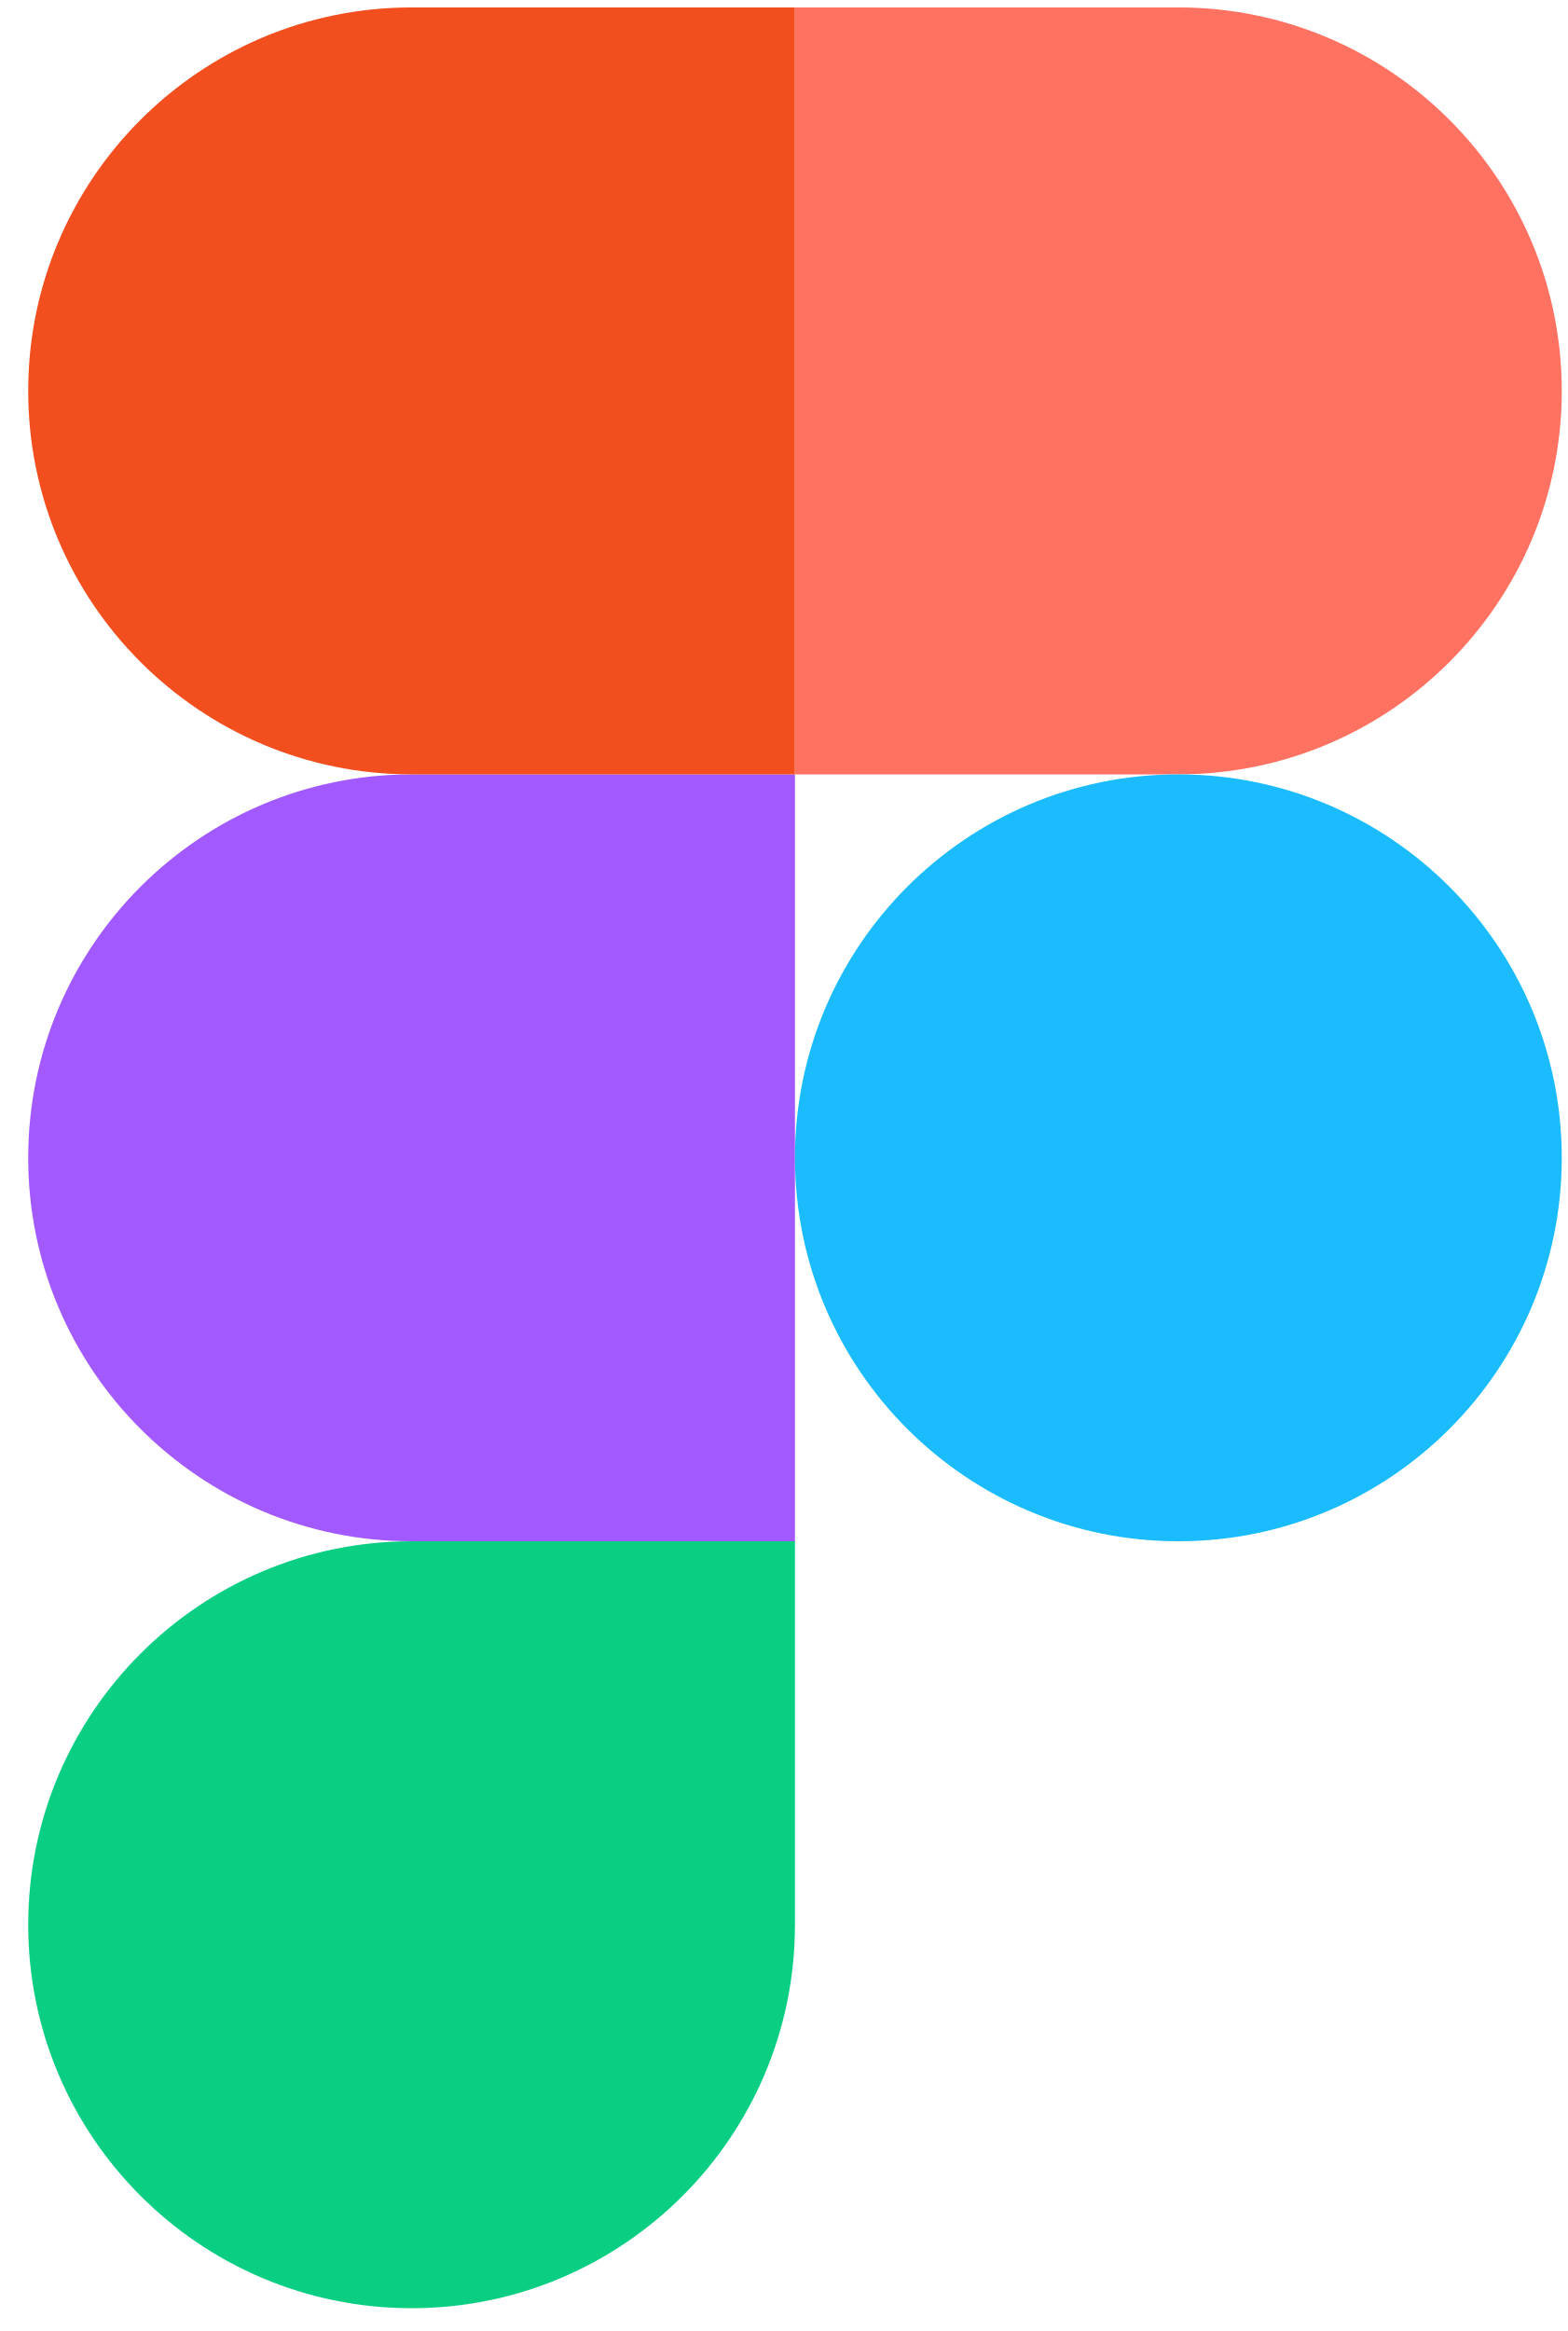
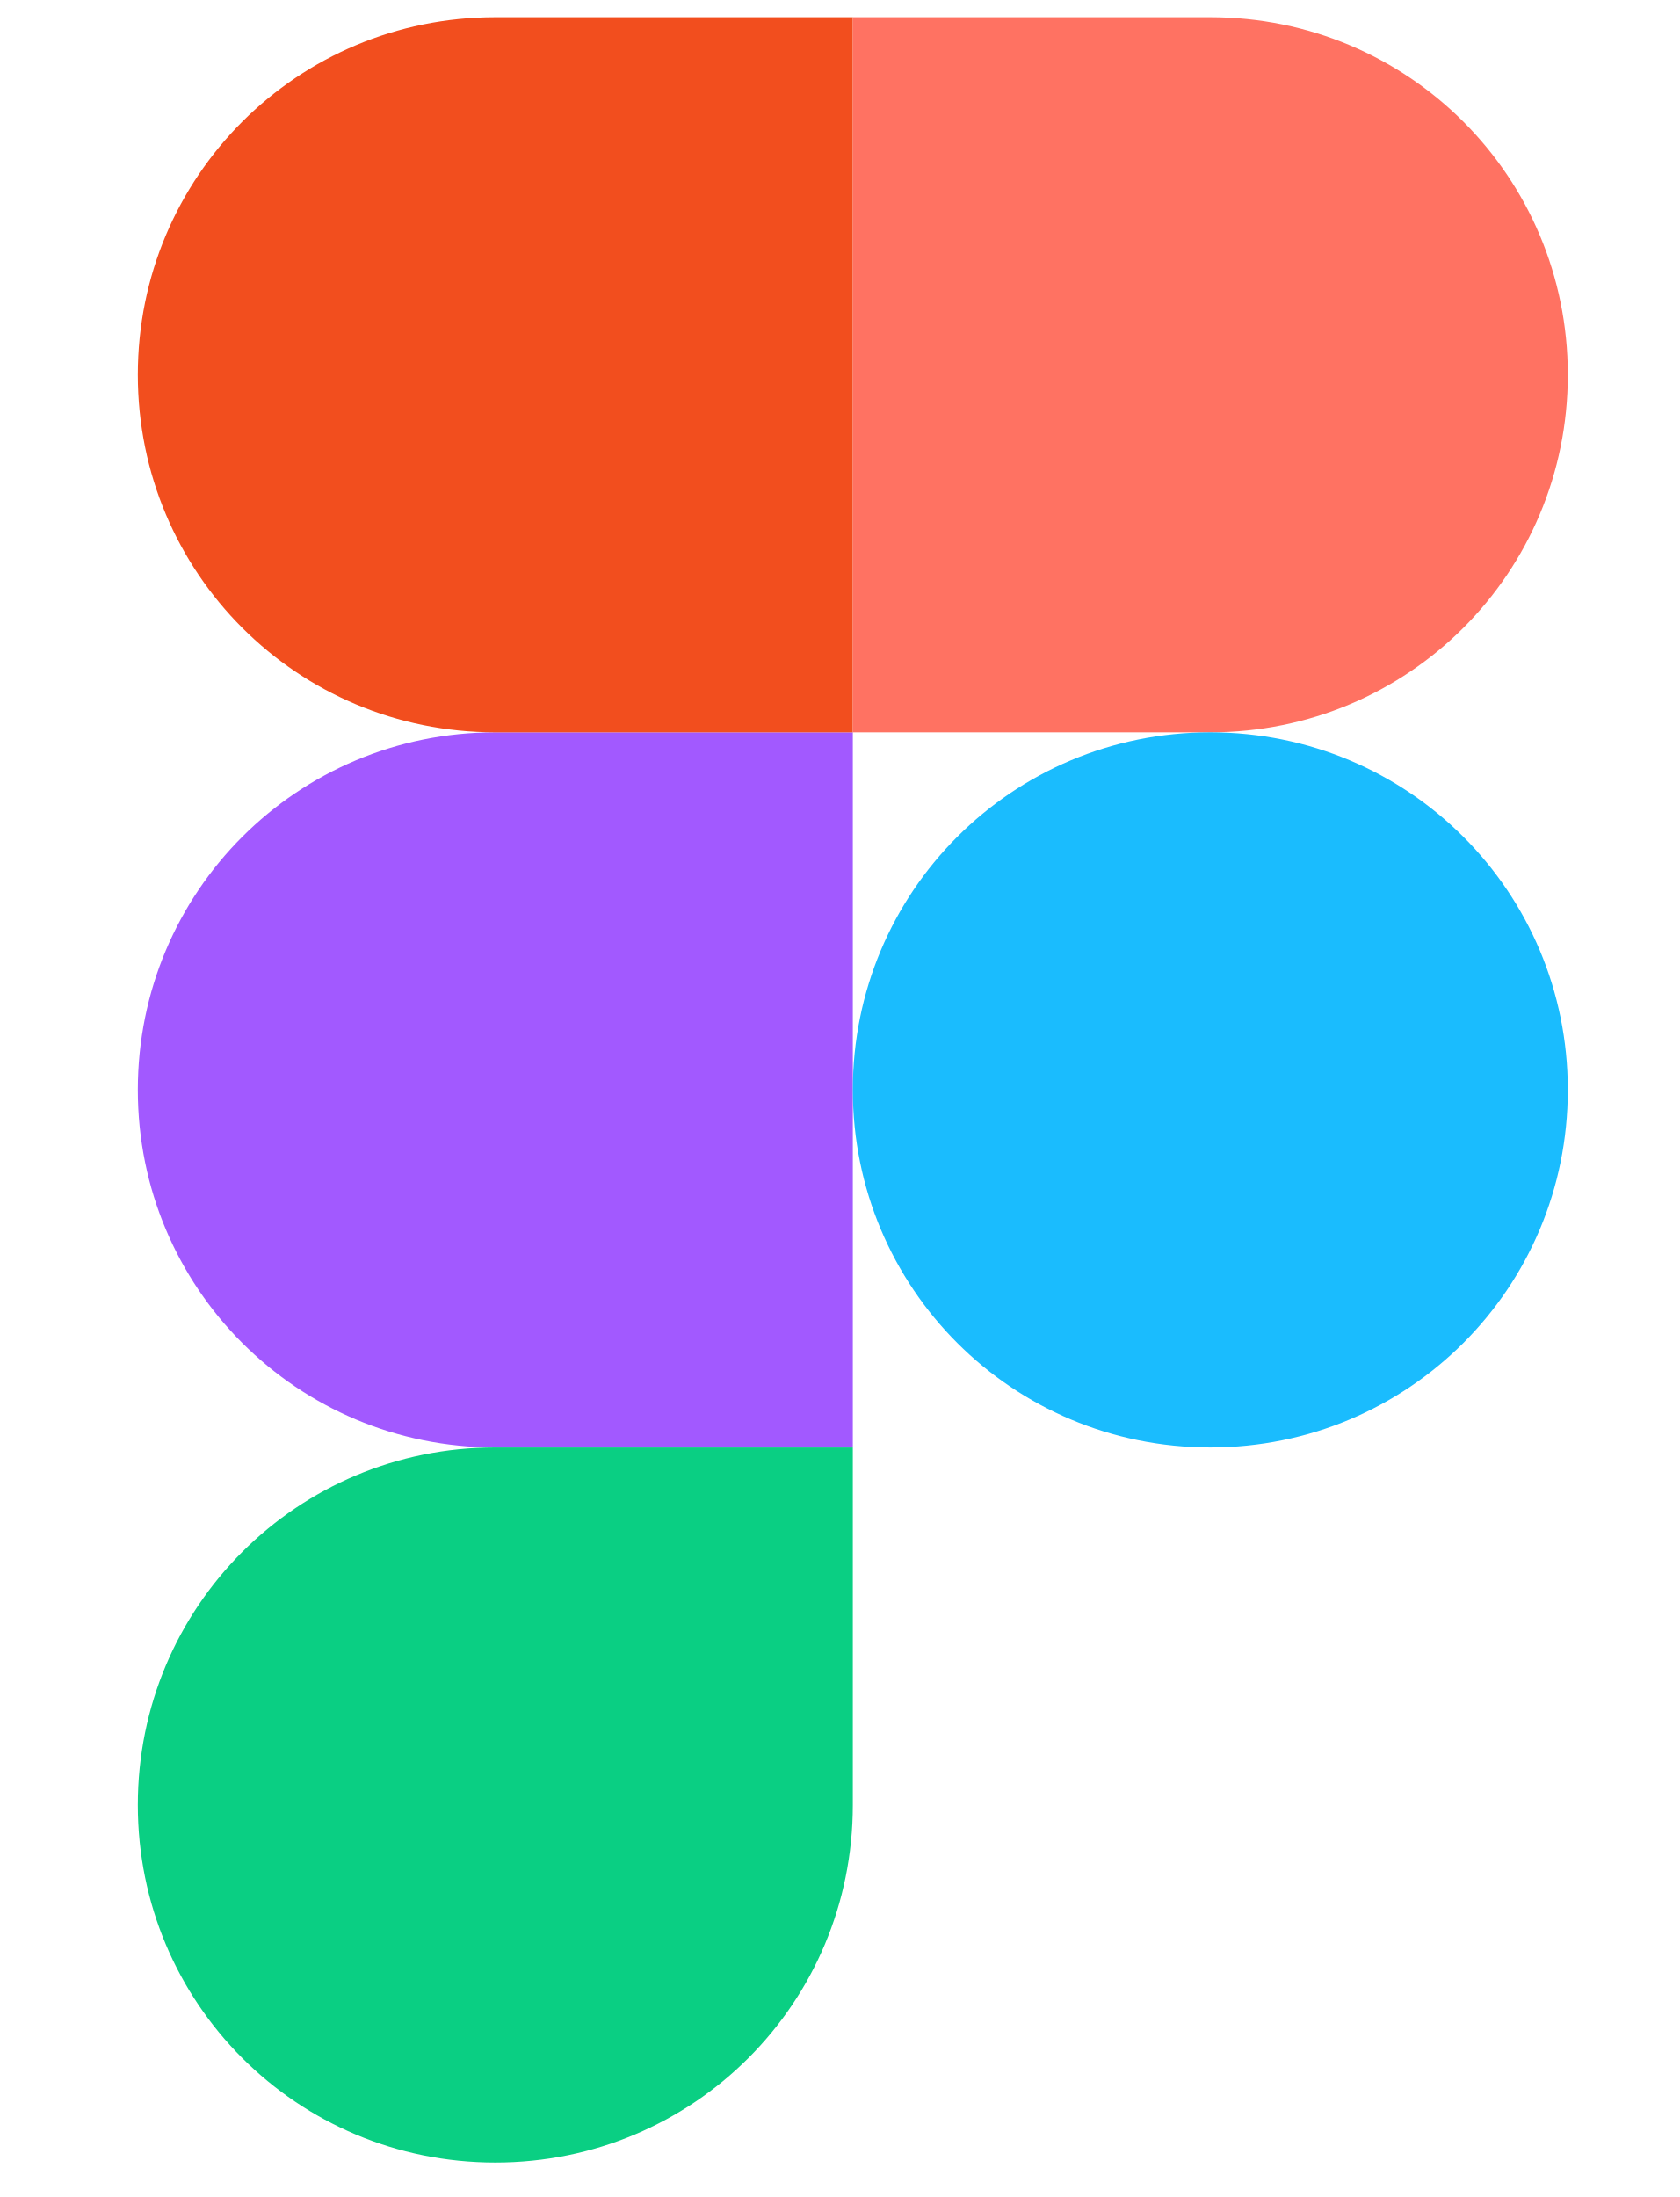
- <svg xmlns="http://www.w3.org/2000/svg" width="39" height="58" viewBox="0 0 39 58" fill="none">
-   <path d="M10.243 57.433C15.51 57.433 19.784 53.158 19.784 47.892V38.35H10.243C4.976 38.35 0.702 42.625 0.702 47.892C0.702 53.158 4.976 57.433 10.243 57.433Z" fill="#0ACF83" />
-   <path d="M0.702 28.809C0.702 23.542 4.976 19.268 10.243 19.268H19.784V38.35H10.243C4.976 38.35 0.702 34.076 0.702 28.809Z" fill="#A259FF" />
-   <path d="M0.702 9.727C0.702 4.46 4.976 0.185 10.243 0.185H19.784V19.268H10.243C4.976 19.268 0.702 14.993 0.702 9.727Z" fill="#F24E1E" />
-   <path d="M19.784 0.185H29.326C34.592 0.185 38.867 4.46 38.867 9.727C38.867 14.993 34.592 19.268 29.326 19.268H19.784V0.185Z" fill="#FF7262" />
-   <path d="M38.867 28.809C38.867 34.076 34.592 38.35 29.326 38.35C24.059 38.35 19.784 34.076 19.784 28.809C19.784 23.542 24.059 19.268 29.326 19.268C34.592 19.268 38.867 23.542 38.867 28.809Z" fill="#1ABCFE" />
+ <svg xmlns="http://www.w3.org/2000/svg" version="1.1" id="Layer_1" x="0px" y="0px" width="39px" height="51px" viewBox="0 0 39 51" style="enable-background:new 0 0 39 51;" xml:space="preserve">
+   <style type="text/css">
+ 	.st0{fill:#0ACF83;}
+ 	.st1{fill:#A259FF;}
+ 	.st2{fill:#F24E1E;}
+ 	.st3{fill:#FF7262;}
+ 	.st4{fill:#1ABCFE;}
+ </style>
+   <path class="st0" d="M11.5,50.2c4.6,0,8.3-3.7,8.3-8.3v-8.3h-8.3c-4.6,0-8.3,3.7-8.3,8.3S6.9,50.2,11.5,50.2z" />
+   <path class="st1" d="M3.2,25.3c0-4.6,3.7-8.3,8.3-8.3h8.3v16.6h-8.3C6.9,33.6,3.2,29.9,3.2,25.3z" />
+   <path class="st2" d="M3.2,8.7c0-4.6,3.7-8.3,8.3-8.3h8.3V17h-8.3C6.9,17,3.2,13.3,3.2,8.7z" />
+   <path class="st3" d="M19.8,0.4h8.3c4.6,0,8.3,3.7,8.3,8.3S32.7,17,28.1,17h-8.3V0.4z" />
+   <path class="st4" d="M36.4,25.3c0,4.6-3.7,8.3-8.3,8.3s-8.3-3.7-8.3-8.3s3.7-8.3,8.3-8.3S36.4,20.7,36.4,25.3z" />
</svg>
